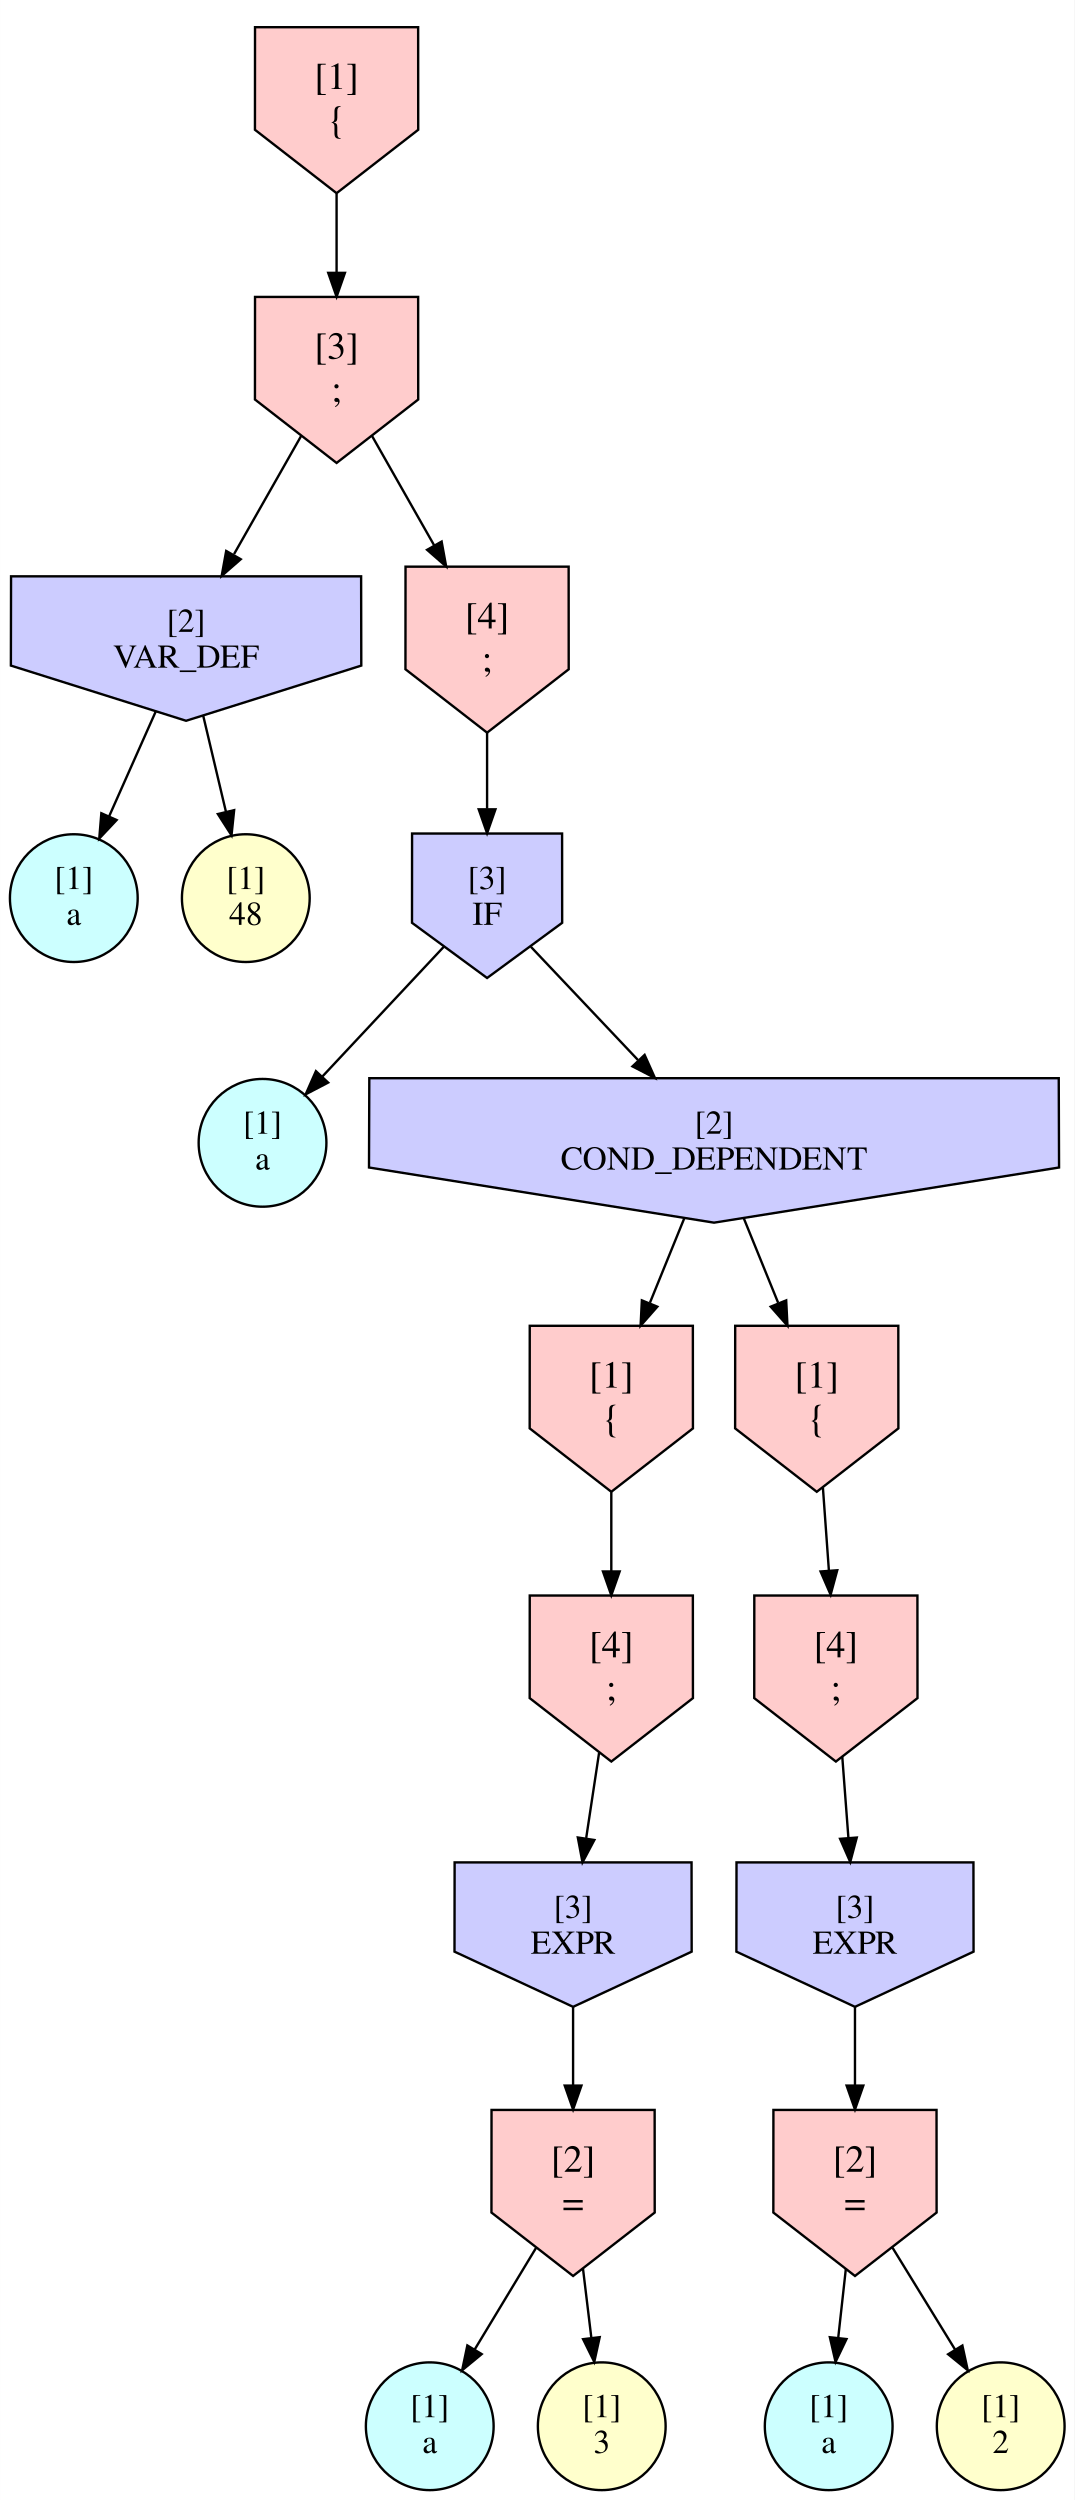
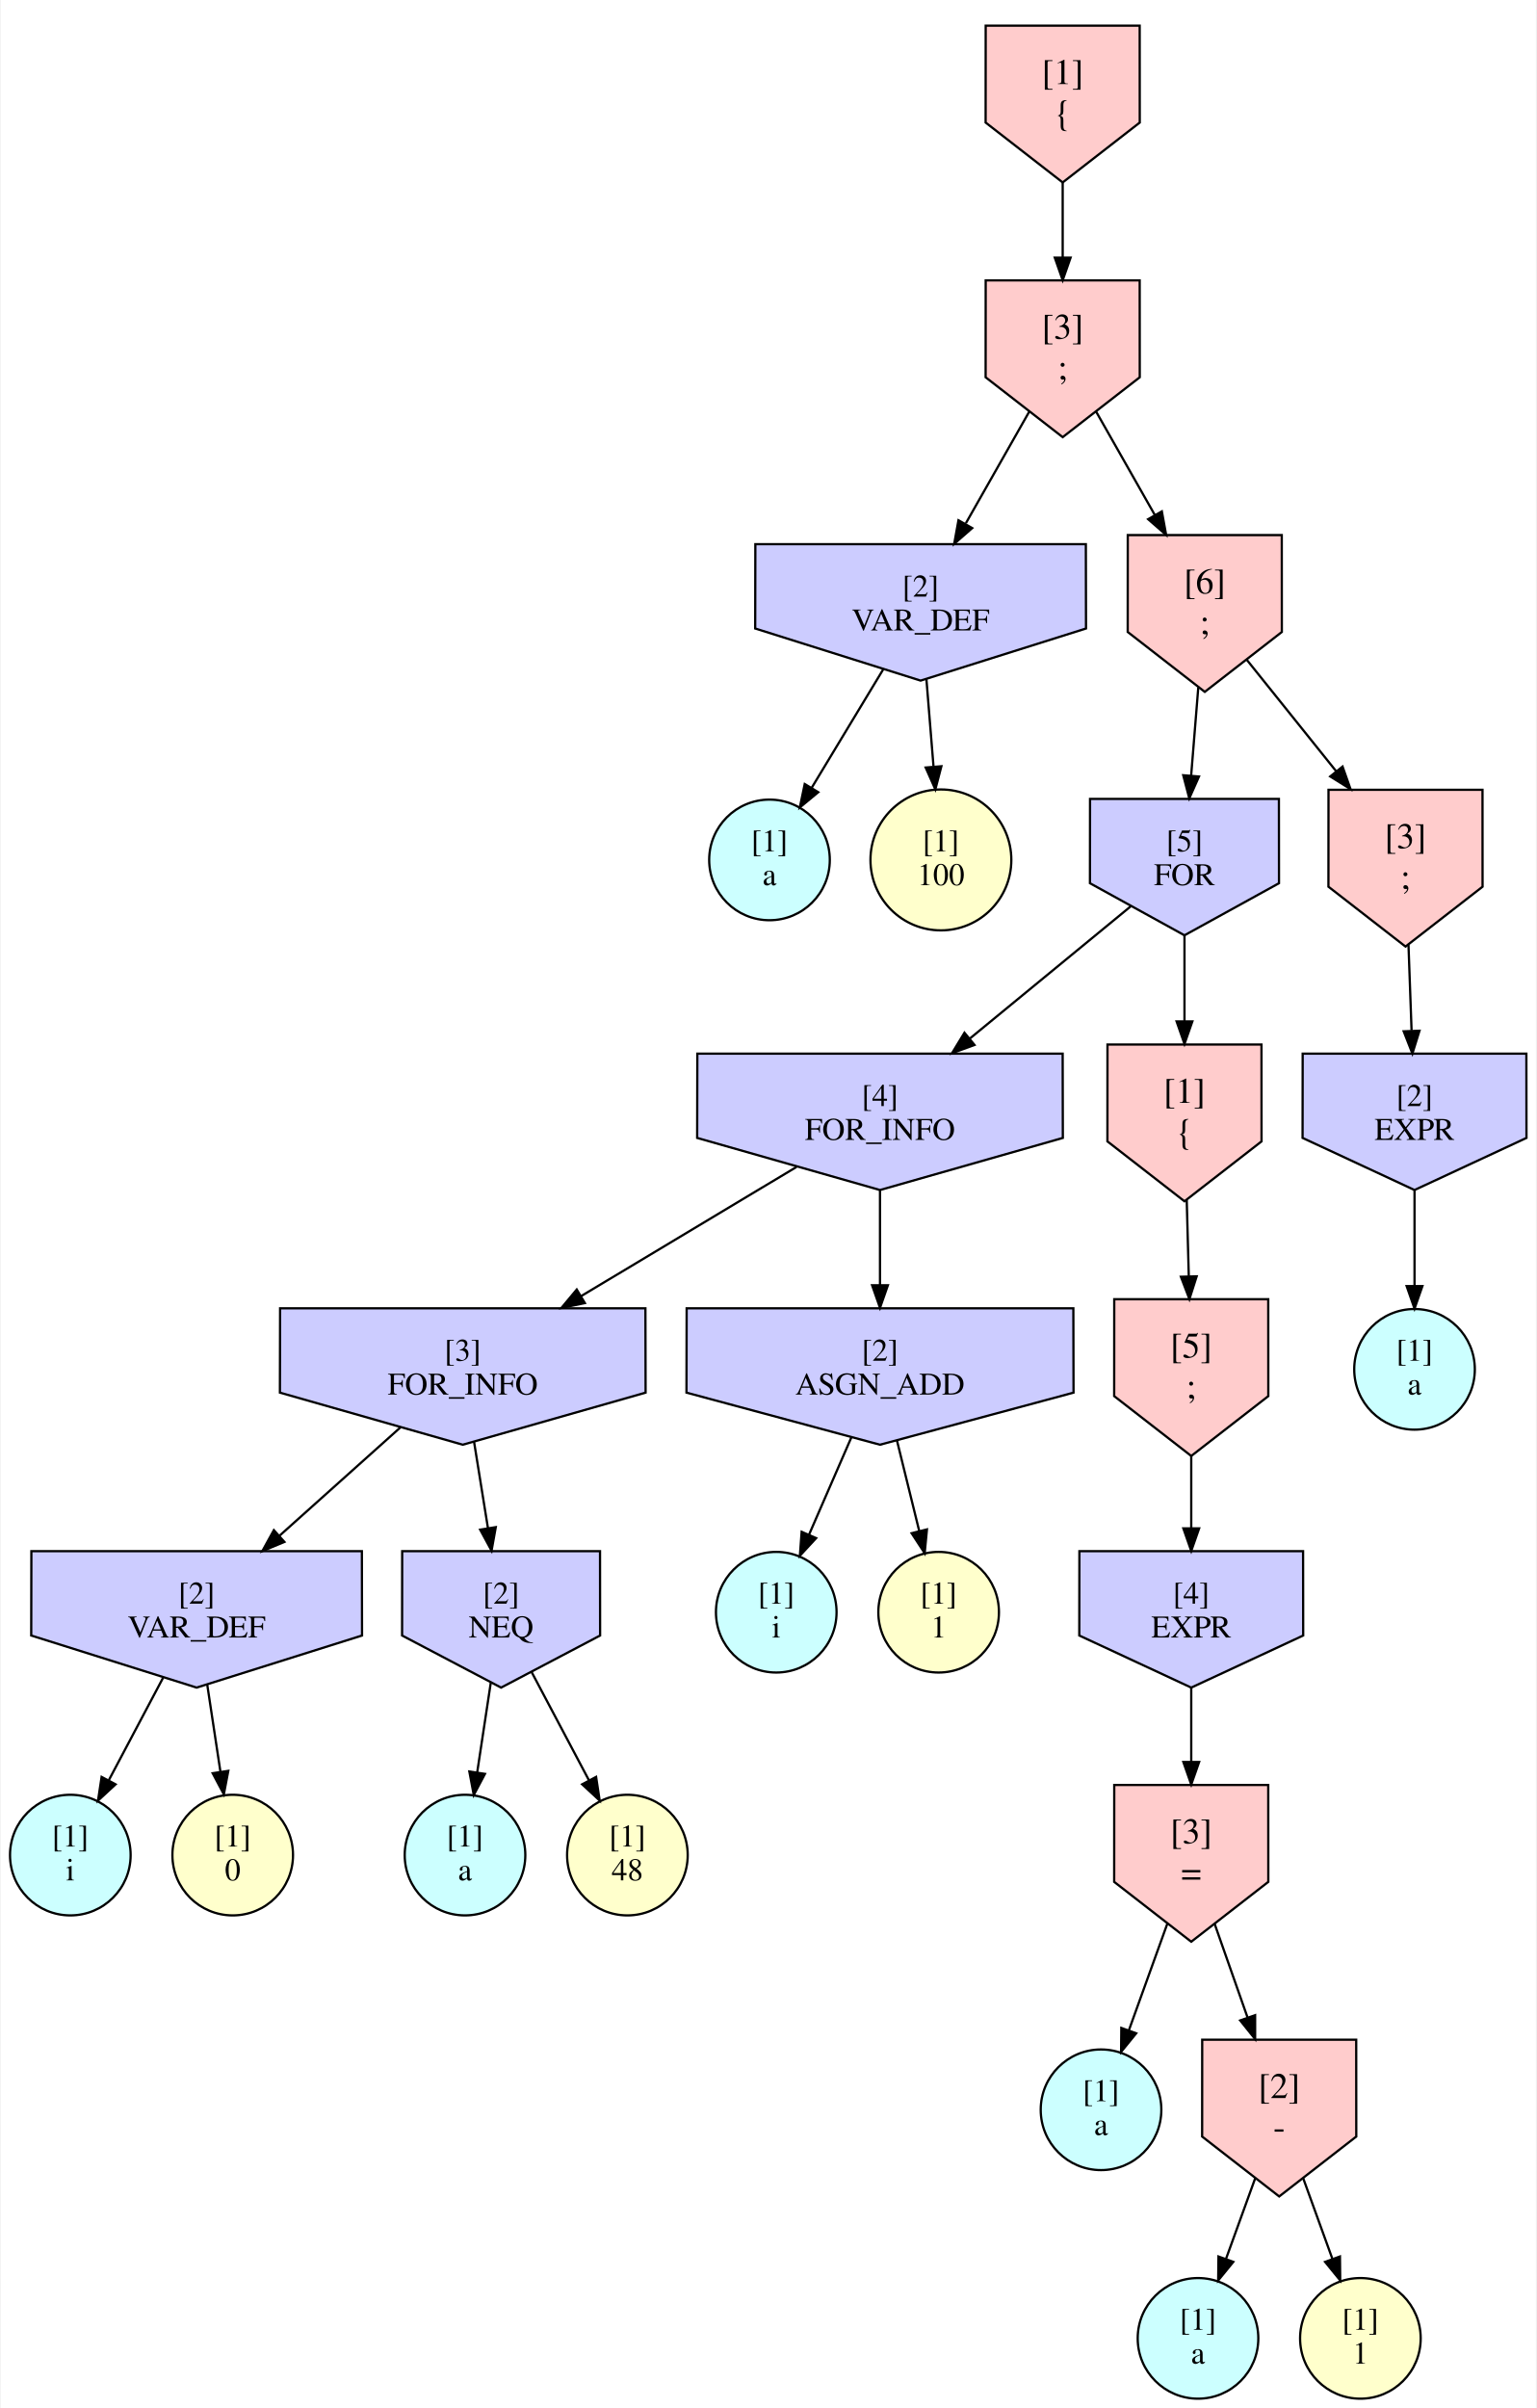
- <svg xmlns="http://www.w3.org/2000/svg" width="450pt" height="1047pt" viewBox="0.00 0.00 449.74 1046.51">
-   <g id="graph0" class="graph" transform="scale(1 1) rotate(0) translate(4 1042.51)">
-     <polygon fill="white" stroke="transparent" points="-4,4 -4,-1042.51 445.74,-1042.51 445.74,4 -4,4" />
+ <svg xmlns="http://www.w3.org/2000/svg" width="681pt" height="1067pt" viewBox="0.00 0.00 680.69 1067.49">
+   <g id="graph0" class="graph" transform="scale(1 1) rotate(0) translate(4 1063.49)">
+     <polygon fill="white" stroke="transparent" points="-4,4 -4,-1063.49 676.69,-1063.49 676.69,4 -4,4" />
    <g id="node1" class="node">
-       <polygon fill="#ffcccc" stroke="black" points="102.7,-988.18 136.87,-961.64 171.04,-988.18 171.01,-1031.13 102.73,-1031.13 102.7,-988.18" />
-       <text text-anchor="middle" x="136.87" y="-1005.25" font-family="Times,serif" font-size="16.00">[1]</text>
-       <text text-anchor="middle" x="136.87" y="-987.25" font-family="Times,serif" font-size="16.00">{</text>
+       <polygon fill="#ffcccc" stroke="black" points="432.7,-1009.16 466.87,-982.61 501.04,-1009.16 501.01,-1052.11 432.73,-1052.11 432.7,-1009.16" />
+       <text text-anchor="middle" x="466.87" y="-1026.23" font-family="Times,serif" font-size="16.00">[1]</text>
+       <text text-anchor="middle" x="466.87" y="-1008.23" font-family="Times,serif" font-size="16.00">{</text>
    </g>
    <g id="node2" class="node">
-       <polygon fill="#ffcccc" stroke="black" points="102.7,-875.27 136.87,-848.72 171.04,-875.27 171.01,-918.21 102.73,-918.21 102.7,-875.27" />
-       <text text-anchor="middle" x="136.87" y="-892.34" font-family="Times,serif" font-size="16.00">[3]</text>
-       <text text-anchor="middle" x="136.87" y="-874.34" font-family="Times,serif" font-size="16.00">;</text>
+       <polygon fill="#ffcccc" stroke="black" points="432.7,-896.24 466.87,-869.7 501.04,-896.24 501.01,-939.19 432.73,-939.19 432.7,-896.24" />
+       <text text-anchor="middle" x="466.87" y="-913.31" font-family="Times,serif" font-size="16.00">[3]</text>
+       <text text-anchor="middle" x="466.87" y="-895.31" font-family="Times,serif" font-size="16.00">;</text>
    </g>
    <g id="edge1" class="edge">
-       <path fill="none" stroke="black" d="M136.87,-961.5C136.87,-950.83 136.87,-939.17 136.87,-928.35" />
-       <polygon fill="black" stroke="black" points="140.37,-928.3 136.87,-918.3 133.37,-928.3 140.37,-928.3" />
+       <path fill="none" stroke="black" d="M466.87,-982.48C466.87,-971.81 466.87,-960.15 466.87,-949.33" />
+       <polygon fill="black" stroke="black" points="470.37,-949.27 466.87,-939.27 463.37,-949.27 470.37,-949.27" />
    </g>
    <g id="node3" class="node">
-       <polygon fill="#ccccff" stroke="black" points="0.53,-763.89 73.87,-740.79 147.21,-763.89 147.14,-801.26 0.6,-801.26 0.53,-763.89" />
-       <text text-anchor="middle" x="73.87" y="-778.02" font-family="Times,serif" font-size="14.00">[2]</text>
-       <text text-anchor="middle" x="73.87" y="-763.02" font-family="Times,serif" font-size="14.00">VAR_DEF</text>
+       <polygon fill="#ccccff" stroke="black" points="330.53,-784.87 403.87,-761.77 477.21,-784.87 477.14,-822.24 330.6,-822.24 330.53,-784.87" />
+       <text text-anchor="middle" x="403.87" y="-799" font-family="Times,serif" font-size="14.00">[2]</text>
+       <text text-anchor="middle" x="403.87" y="-784" font-family="Times,serif" font-size="14.00">VAR_DEF</text>
    </g>
    <g id="edge2" class="edge">
-       <path fill="none" stroke="black" d="M122.1,-860.13C113.71,-845.36 103.09,-826.66 93.95,-810.57" />
-       <polygon fill="black" stroke="black" points="96.75,-808.41 88.77,-801.45 90.66,-811.87 96.75,-808.41" />
+       <path fill="none" stroke="black" d="M452.1,-881.11C443.71,-866.34 433.09,-847.63 423.95,-831.55" />
+       <polygon fill="black" stroke="black" points="426.75,-829.39 418.77,-822.42 420.66,-832.85 426.75,-829.39" />
    </g>
    <g id="node6" class="node">
-       <polygon fill="#ffcccc" stroke="black" points="165.7,-762.35 199.87,-735.81 234.04,-762.35 234.01,-805.3 165.73,-805.3 165.7,-762.35" />
-       <text text-anchor="middle" x="199.87" y="-779.42" font-family="Times,serif" font-size="16.00">[4]</text>
-       <text text-anchor="middle" x="199.87" y="-761.42" font-family="Times,serif" font-size="16.00">;</text>
+       <polygon fill="#ffcccc" stroke="black" points="495.7,-783.33 529.87,-756.78 564.04,-783.33 564.01,-826.28 495.73,-826.28 495.7,-783.33" />
+       <text text-anchor="middle" x="529.87" y="-800.4" font-family="Times,serif" font-size="16.00">[6]</text>
+       <text text-anchor="middle" x="529.87" y="-782.4" font-family="Times,serif" font-size="16.00">;</text>
    </g>
    <g id="edge5" class="edge">
-       <path fill="none" stroke="black" d="M151.64,-860.13C159.42,-846.43 169.13,-829.35 177.78,-814.11" />
-       <polygon fill="black" stroke="black" points="180.84,-815.81 182.74,-805.38 174.76,-812.35 180.84,-815.81" />
+       <path fill="none" stroke="black" d="M481.64,-881.11C489.42,-867.41 499.13,-850.32 507.78,-835.08" />
+       <polygon fill="black" stroke="black" points="510.84,-836.78 512.74,-826.36 504.76,-833.33 510.84,-836.78" />
    </g>
    <g id="node4" class="node">
-       <ellipse fill="#ccffff" stroke="black" cx="26.87" cy="-666.55" rx="26.74" ry="26.74" />
-       <text text-anchor="middle" x="26.87" y="-670.35" font-family="Times,serif" font-size="14.00">[1]</text>
-       <text text-anchor="middle" x="26.87" y="-655.35" font-family="Times,serif" font-size="14.00">a</text>
+       <ellipse fill="#ccffff" stroke="black" cx="336.87" cy="-682.28" rx="26.74" ry="26.74" />
+       <text text-anchor="middle" x="336.87" y="-686.08" font-family="Times,serif" font-size="14.00">[1]</text>
+       <text text-anchor="middle" x="336.87" y="-671.08" font-family="Times,serif" font-size="14.00">a</text>
    </g>
    <g id="edge3" class="edge">
-       <path fill="none" stroke="black" d="M61.15,-744.63C55.14,-731.12 47.93,-714.91 41.68,-700.85" />
-       <polygon fill="black" stroke="black" points="44.79,-699.24 37.53,-691.52 38.4,-702.08 44.79,-699.24" />
+       <path fill="none" stroke="black" d="M387.31,-766.78C377.7,-750.87 365.56,-730.77 355.6,-714.29" />
+       <polygon fill="black" stroke="black" points="358.49,-712.3 350.32,-705.55 352.49,-715.92 358.49,-712.3" />
    </g>
    <g id="node5" class="node">
-       <ellipse fill="#ffffcc" stroke="black" cx="98.87" cy="-666.55" rx="26.74" ry="26.74" />
-       <text text-anchor="middle" x="98.87" y="-670.35" font-family="Times,serif" font-size="14.00">[1]</text>
-       <text text-anchor="middle" x="98.87" y="-655.35" font-family="Times,serif" font-size="14.00">48</text>
+       <ellipse fill="#ffffcc" stroke="black" cx="412.87" cy="-682.28" rx="31.23" ry="31.23" />
+       <text text-anchor="middle" x="412.87" y="-686.08" font-family="Times,serif" font-size="14.00">[1]</text>
+       <text text-anchor="middle" x="412.87" y="-671.08" font-family="Times,serif" font-size="14.00">100</text>
    </g>
    <g id="edge4" class="edge">
-       <path fill="none" stroke="black" d="M81.03,-742.94C83.99,-730.43 87.45,-715.84 90.52,-702.85" />
-       <polygon fill="black" stroke="black" points="93.99,-703.38 92.89,-692.84 87.18,-701.76 93.99,-703.38" />
+       <path fill="none" stroke="black" d="M406.45,-762.41C407.42,-750.41 408.54,-736.59 409.58,-723.89" />
+       <polygon fill="black" stroke="black" points="413.09,-723.8 410.41,-713.55 406.12,-723.23 413.09,-723.8" />
    </g>
    <g id="node7" class="node">
-       <polygon fill="#ccccff" stroke="black" points="168.44,-656.22 199.87,-633.12 231.3,-656.22 231.27,-693.59 168.47,-693.59 168.44,-656.22" />
-       <text text-anchor="middle" x="199.87" y="-670.35" font-family="Times,serif" font-size="14.00">[3]</text>
-       <text text-anchor="middle" x="199.87" y="-655.35" font-family="Times,serif" font-size="14.00">IF</text>
+       <polygon fill="#ccccff" stroke="black" points="478.96,-671.95 520.87,-648.86 562.78,-671.95 562.74,-709.33 479,-709.33 478.96,-671.95" />
+       <text text-anchor="middle" x="520.87" y="-686.08" font-family="Times,serif" font-size="14.00">[5]</text>
+       <text text-anchor="middle" x="520.87" y="-671.08" font-family="Times,serif" font-size="14.00">FOR</text>
    </g>
    <g id="edge6" class="edge">
-       <path fill="none" stroke="black" d="M199.87,-735.67C199.87,-725.37 199.87,-714.21 199.87,-703.98" />
-       <polygon fill="black" stroke="black" points="203.37,-703.71 199.87,-693.71 196.37,-703.71 203.37,-703.71" />
+       <path fill="none" stroke="black" d="M527,-758.8C525.98,-746.32 524.84,-732.27 523.83,-719.7" />
+       <polygon fill="black" stroke="black" points="527.3,-719.25 523,-709.57 520.32,-719.82 527.3,-719.25" />
+     </g>
+     <g id="node27" class="node">
+       <polygon fill="#ffcccc" stroke="black" points="584.7,-670.41 618.87,-643.87 653.04,-670.41 653.01,-713.36 584.73,-713.36 584.7,-670.41" />
+       <text text-anchor="middle" x="618.87" y="-687.48" font-family="Times,serif" font-size="16.00">[3]</text>
+       <text text-anchor="middle" x="618.87" y="-669.48" font-family="Times,serif" font-size="16.00">;</text>
+     </g>
+     <g id="edge26" class="edge">
+       <path fill="none" stroke="black" d="M548.53,-770.95C560,-756.64 574.99,-737.97 588.18,-721.53" />
+       <polygon fill="black" stroke="black" points="590.96,-723.66 594.49,-713.67 585.5,-719.28 590.96,-723.66" />
    </g>
    <g id="node8" class="node">
-       <ellipse fill="#ccffff" stroke="black" cx="105.87" cy="-564.12" rx="26.74" ry="26.74" />
-       <text text-anchor="middle" x="105.87" y="-567.92" font-family="Times,serif" font-size="14.00">[1]</text>
-       <text text-anchor="middle" x="105.87" y="-552.92" font-family="Times,serif" font-size="14.00">a</text>
+       <polygon fill="#ccccff" stroke="black" points="304.8,-559.04 385.87,-535.94 466.94,-559.04 466.86,-596.41 304.88,-596.41 304.8,-559.04" />
+       <text text-anchor="middle" x="385.87" y="-573.17" font-family="Times,serif" font-size="14.00">[4]</text>
+       <text text-anchor="middle" x="385.87" y="-558.17" font-family="Times,serif" font-size="14.00">FOR_INFO</text>
    </g>
    <g id="edge7" class="edge">
-       <path fill="none" stroke="black" d="M181.75,-646.19C167.31,-630.77 146.94,-609.01 130.95,-591.91" />
-       <polygon fill="black" stroke="black" points="133.33,-589.34 123.94,-584.43 128.22,-594.12 133.33,-589.34" />
+       <path fill="none" stroke="black" d="M497.05,-661.71C477.34,-645.52 448.94,-622.18 425.77,-603.15" />
+       <polygon fill="black" stroke="black" points="427.77,-600.26 417.82,-596.62 423.32,-605.67 427.77,-600.26" />
+     </g>
+     <g id="node19" class="node">
+       <polygon fill="#ffcccc" stroke="black" points="486.7,-557.5 520.87,-530.95 555.04,-557.5 555.01,-600.45 486.73,-600.45 486.7,-557.5" />
+       <text text-anchor="middle" x="520.87" y="-574.57" font-family="Times,serif" font-size="16.00">[1]</text>
+       <text text-anchor="middle" x="520.87" y="-556.57" font-family="Times,serif" font-size="16.00">{</text>
+     </g>
+     <g id="edge18" class="edge">
+       <path fill="none" stroke="black" d="M520.87,-648.9C520.87,-637.01 520.87,-623.4 520.87,-610.89" />
+       <polygon fill="black" stroke="black" points="524.37,-610.7 520.87,-600.7 517.37,-610.7 524.37,-610.7" />
    </g>
    <g id="node9" class="node">
-       <polygon fill="#ccccff" stroke="black" points="150.44,-553.79 294.87,-530.7 439.3,-553.79 439.17,-591.17 150.57,-591.17 150.44,-553.79" />
-       <text text-anchor="middle" x="294.87" y="-567.92" font-family="Times,serif" font-size="14.00">[2]</text>
-       <text text-anchor="middle" x="294.87" y="-552.92" font-family="Times,serif" font-size="14.00">COND_DEPENDENT</text>
+       <polygon fill="#ccccff" stroke="black" points="119.8,-446.12 200.87,-423.03 281.94,-446.12 281.86,-483.5 119.88,-483.5 119.8,-446.12" />
+       <text text-anchor="middle" x="200.87" y="-460.25" font-family="Times,serif" font-size="14.00">[3]</text>
+       <text text-anchor="middle" x="200.87" y="-445.25" font-family="Times,serif" font-size="14.00">FOR_INFO</text>
    </g>
    <g id="edge8" class="edge">
-       <path fill="none" stroke="black" d="M218.19,-646.19C230.88,-632.77 248.12,-614.54 263.04,-598.78" />
-       <polygon fill="black" stroke="black" points="265.81,-600.93 270.14,-591.26 260.73,-596.12 265.81,-600.93" />
+       <path fill="none" stroke="black" d="M348.88,-546.19C321.53,-529.79 283.9,-507.23 253.43,-488.96" />
+       <polygon fill="black" stroke="black" points="255.01,-485.83 244.63,-483.69 251.41,-491.83 255.01,-485.83" />
+     </g>
+     <g id="node16" class="node">
+       <polygon fill="#ccccff" stroke="black" points="300.06,-446.12 385.87,-423.03 471.68,-446.12 471.6,-483.5 300.14,-483.5 300.06,-446.12" />
+       <text text-anchor="middle" x="385.87" y="-460.25" font-family="Times,serif" font-size="14.00">[2]</text>
+       <text text-anchor="middle" x="385.87" y="-445.25" font-family="Times,serif" font-size="14.00">ASGN_ADD</text>
+     </g>
+     <g id="edge15" class="edge">
+       <path fill="none" stroke="black" d="M385.87,-535.99C385.87,-522.74 385.87,-507.35 385.87,-493.73" />
+       <polygon fill="black" stroke="black" points="389.37,-493.72 385.87,-483.72 382.37,-493.72 389.37,-493.72" />
    </g>
    <g id="node10" class="node">
-       <polygon fill="#ffcccc" stroke="black" points="217.7,-444.58 251.87,-418.04 286.04,-444.58 286.01,-487.53 217.73,-487.53 217.7,-444.58" />
-       <text text-anchor="middle" x="251.87" y="-461.65" font-family="Times,serif" font-size="16.00">[1]</text>
-       <text text-anchor="middle" x="251.87" y="-443.65" font-family="Times,serif" font-size="16.00">{</text>
+       <polygon fill="#ccccff" stroke="black" points="9.53,-338.45 82.87,-315.36 156.21,-338.45 156.14,-375.83 9.6,-375.83 9.53,-338.45" />
+       <text text-anchor="middle" x="82.87" y="-352.58" font-family="Times,serif" font-size="14.00">[2]</text>
+       <text text-anchor="middle" x="82.87" y="-337.58" font-family="Times,serif" font-size="14.00">VAR_DEF</text>
    </g>
    <g id="edge9" class="edge">
-       <path fill="none" stroke="black" d="M282.43,-532.56C277.94,-521.51 272.79,-508.87 268.03,-497.16" />
-       <polygon fill="black" stroke="black" points="271.14,-495.53 264.13,-487.58 264.66,-498.17 271.14,-495.53" />
-     </g>
-     <g id="node16" class="node">
-       <polygon fill="#ffcccc" stroke="black" points="303.7,-444.58 337.87,-418.04 372.04,-444.58 372.01,-487.53 303.73,-487.53 303.7,-444.58" />
-       <text text-anchor="middle" x="337.87" y="-461.65" font-family="Times,serif" font-size="16.00">[1]</text>
-       <text text-anchor="middle" x="337.87" y="-443.65" font-family="Times,serif" font-size="16.00">{</text>
-     </g>
-     <g id="edge15" class="edge">
-       <path fill="none" stroke="black" d="M307.31,-532.56C311.8,-521.51 316.95,-508.87 321.71,-497.16" />
-       <polygon fill="black" stroke="black" points="325.08,-498.17 325.61,-487.58 318.6,-495.53 325.08,-498.17" />
+       <path fill="none" stroke="black" d="M173.2,-430.68C157.25,-416.4 137,-398.26 119.72,-382.78" />
+       <polygon fill="black" stroke="black" points="121.79,-379.94 112.01,-375.88 117.12,-385.16 121.79,-379.94" />
+     </g>
+     <g id="node13" class="node">
+       <polygon fill="#ccccff" stroke="black" points="173.97,-338.45 217.87,-315.36 261.77,-338.45 261.73,-375.83 174.01,-375.83 173.97,-338.45" />
+       <text text-anchor="middle" x="217.87" y="-352.58" font-family="Times,serif" font-size="14.00">[2]</text>
+       <text text-anchor="middle" x="217.87" y="-337.58" font-family="Times,serif" font-size="14.00">NEQ</text>
+     </g>
+     <g id="edge12" class="edge">
+       <path fill="none" stroke="black" d="M205.88,-424.32C207.81,-412.33 210.03,-398.55 212.03,-386.11" />
+       <polygon fill="black" stroke="black" points="215.51,-386.49 213.64,-376.06 208.6,-385.37 215.51,-386.49" />
    </g>
    <g id="node11" class="node">
-       <polygon fill="#ffcccc" stroke="black" points="217.7,-331.67 251.87,-305.12 286.04,-331.67 286.01,-374.62 217.73,-374.62 217.7,-331.67" />
-       <text text-anchor="middle" x="251.87" y="-348.74" font-family="Times,serif" font-size="16.00">[4]</text>
-       <text text-anchor="middle" x="251.87" y="-330.74" font-family="Times,serif" font-size="16.00">;</text>
+       <ellipse fill="#ccffff" stroke="black" cx="26.87" cy="-241.11" rx="26.74" ry="26.74" />
+       <text text-anchor="middle" x="26.87" y="-244.91" font-family="Times,serif" font-size="14.00">[1]</text>
+       <text text-anchor="middle" x="26.87" y="-229.91" font-family="Times,serif" font-size="14.00">i</text>
    </g>
    <g id="edge10" class="edge">
-       <path fill="none" stroke="black" d="M251.87,-417.9C251.87,-407.23 251.87,-395.58 251.87,-384.76" />
-       <polygon fill="black" stroke="black" points="255.37,-384.7 251.87,-374.7 248.37,-384.7 255.37,-384.7" />
+       <path fill="none" stroke="black" d="M68.01,-319.74C60.62,-305.8 51.65,-288.88 43.98,-274.39" />
+       <polygon fill="black" stroke="black" points="46.93,-272.48 39.15,-265.28 40.74,-275.76 46.93,-272.48" />
    </g>
    <g id="node12" class="node">
-       <polygon fill="#ccccff" stroke="black" points="186.23,-225.54 235.87,-202.44 285.51,-225.54 285.46,-262.91 186.28,-262.91 186.23,-225.54" />
-       <text text-anchor="middle" x="235.87" y="-239.67" font-family="Times,serif" font-size="14.00">[3]</text>
-       <text text-anchor="middle" x="235.87" y="-224.67" font-family="Times,serif" font-size="14.00">EXPR</text>
+       <ellipse fill="#ffffcc" stroke="black" cx="98.87" cy="-241.11" rx="26.74" ry="26.74" />
+       <text text-anchor="middle" x="98.87" y="-244.91" font-family="Times,serif" font-size="14.00">[1]</text>
+       <text text-anchor="middle" x="98.87" y="-229.91" font-family="Times,serif" font-size="14.00">0</text>
    </g>
    <g id="edge11" class="edge">
-       <path fill="none" stroke="black" d="M246.76,-308.81C245.04,-297.44 243.11,-284.7 241.36,-273.13" />
-       <polygon fill="black" stroke="black" points="244.77,-272.28 239.81,-262.92 237.85,-273.33 244.77,-272.28" />
-     </g>
-     <g id="node13" class="node">
-       <polygon fill="#ffcccc" stroke="black" points="201.7,-116.33 235.87,-89.78 270.04,-116.33 270.01,-159.28 201.73,-159.28 201.7,-116.33" />
-       <text text-anchor="middle" x="235.87" y="-133.4" font-family="Times,serif" font-size="16.00">[2]</text>
-       <text text-anchor="middle" x="235.87" y="-115.4" font-family="Times,serif" font-size="16.00">=</text>
-     </g>
-     <g id="edge12" class="edge">
-       <path fill="none" stroke="black" d="M235.87,-202.59C235.87,-192.19 235.87,-180.54 235.87,-169.64" />
-       <polygon fill="black" stroke="black" points="239.37,-169.47 235.87,-159.47 232.37,-169.47 239.37,-169.47" />
+       <path fill="none" stroke="black" d="M87.58,-316.65C89.41,-304.57 91.52,-290.66 93.41,-278.15" />
+       <polygon fill="black" stroke="black" points="96.91,-278.45 94.94,-268.04 89.99,-277.4 96.91,-278.45" />
    </g>
    <g id="node14" class="node">
-       <ellipse fill="#ccffff" stroke="black" cx="175.87" cy="-26.87" rx="26.74" ry="26.74" />
-       <text text-anchor="middle" x="175.87" y="-30.67" font-family="Times,serif" font-size="14.00">[1]</text>
-       <text text-anchor="middle" x="175.87" y="-15.67" font-family="Times,serif" font-size="14.00">a</text>
+       <ellipse fill="#ccffff" stroke="black" cx="201.87" cy="-241.11" rx="26.74" ry="26.74" />
+       <text text-anchor="middle" x="201.87" y="-244.91" font-family="Times,serif" font-size="14.00">[1]</text>
+       <text text-anchor="middle" x="201.87" y="-229.91" font-family="Times,serif" font-size="14.00">a</text>
    </g>
    <g id="edge13" class="edge">
-       <path fill="none" stroke="black" d="M220.42,-101.62C212.56,-88.6 202.94,-72.68 194.65,-58.96" />
-       <polygon fill="black" stroke="black" points="197.6,-57.07 189.43,-50.32 191.61,-60.69 197.6,-57.07" />
+       <path fill="none" stroke="black" d="M213.29,-317.5C211.41,-305.09 209.22,-290.63 207.26,-277.71" />
+       <polygon fill="black" stroke="black" points="210.71,-277.11 205.75,-267.75 203.79,-278.16 210.71,-277.11" />
    </g>
    <g id="node15" class="node">
-       <ellipse fill="#ffffcc" stroke="black" cx="247.87" cy="-26.87" rx="26.74" ry="26.74" />
-       <text text-anchor="middle" x="247.87" y="-30.67" font-family="Times,serif" font-size="14.00">[1]</text>
-       <text text-anchor="middle" x="247.87" y="-15.67" font-family="Times,serif" font-size="14.00">3</text>
+       <ellipse fill="#ffffcc" stroke="black" cx="273.87" cy="-241.11" rx="26.74" ry="26.74" />
+       <text text-anchor="middle" x="273.87" y="-244.91" font-family="Times,serif" font-size="14.00">[1]</text>
+       <text text-anchor="middle" x="273.87" y="-229.91" font-family="Times,serif" font-size="14.00">48</text>
    </g>
    <g id="edge14" class="edge">
-       <path fill="none" stroke="black" d="M240.03,-92.74C241.15,-83.45 242.37,-73.39 243.5,-64.02" />
-       <polygon fill="black" stroke="black" points="247.01,-64.16 244.74,-53.81 240.06,-63.32 247.01,-64.16" />
+       <path fill="none" stroke="black" d="M231.43,-322.2C239.04,-307.84 248.61,-289.77 256.74,-274.43" />
+       <polygon fill="black" stroke="black" points="259.99,-275.77 261.58,-265.29 253.81,-272.49 259.99,-275.77" />
    </g>
    <g id="node17" class="node">
-       <polygon fill="#ffcccc" stroke="black" points="311.7,-331.67 345.87,-305.12 380.04,-331.67 380.01,-374.62 311.73,-374.62 311.7,-331.67" />
-       <text text-anchor="middle" x="345.87" y="-348.74" font-family="Times,serif" font-size="16.00">[4]</text>
-       <text text-anchor="middle" x="345.87" y="-330.74" font-family="Times,serif" font-size="16.00">;</text>
+       <ellipse fill="#ccffff" stroke="black" cx="339.87" cy="-348.78" rx="26.74" ry="26.74" />
+       <text text-anchor="middle" x="339.87" y="-352.58" font-family="Times,serif" font-size="14.00">[1]</text>
+       <text text-anchor="middle" x="339.87" y="-337.58" font-family="Times,serif" font-size="14.00">i</text>
    </g>
    <g id="edge16" class="edge">
-       <path fill="none" stroke="black" d="M340.45,-419.75C341.24,-408.69 342.13,-396.44 342.95,-385.08" />
-       <polygon fill="black" stroke="black" points="346.45,-385.19 343.68,-374.96 339.47,-384.68 346.45,-385.19" />
+       <path fill="none" stroke="black" d="M373.18,-426.3C367.34,-412.9 360.4,-396.93 354.36,-383.06" />
+       <polygon fill="black" stroke="black" points="357.55,-381.62 350.35,-373.85 351.13,-384.42 357.55,-381.62" />
    </g>
    <g id="node18" class="node">
-       <polygon fill="#ccccff" stroke="black" points="304.23,-225.54 353.87,-202.44 403.51,-225.54 403.46,-262.91 304.28,-262.91 304.23,-225.54" />
-       <text text-anchor="middle" x="353.87" y="-239.67" font-family="Times,serif" font-size="14.00">[3]</text>
-       <text text-anchor="middle" x="353.87" y="-224.67" font-family="Times,serif" font-size="14.00">EXPR</text>
+       <ellipse fill="#ffffcc" stroke="black" cx="411.87" cy="-348.78" rx="26.74" ry="26.74" />
+       <text text-anchor="middle" x="411.87" y="-352.58" font-family="Times,serif" font-size="14.00">[1]</text>
+       <text text-anchor="middle" x="411.87" y="-337.58" font-family="Times,serif" font-size="14.00">1</text>
    </g>
    <g id="edge17" class="edge">
-       <path fill="none" stroke="black" d="M348.56,-307.06C349.38,-296.15 350.29,-284.14 351.12,-273.18" />
-       <polygon fill="black" stroke="black" points="354.62,-273.3 351.89,-263.07 347.64,-272.77 354.62,-273.3" />
-     </g>
-     <g id="node19" class="node">
-       <polygon fill="#ffcccc" stroke="black" points="319.7,-116.33 353.87,-89.78 388.04,-116.33 388.01,-159.28 319.73,-159.28 319.7,-116.33" />
-       <text text-anchor="middle" x="353.87" y="-133.4" font-family="Times,serif" font-size="16.00">[2]</text>
-       <text text-anchor="middle" x="353.87" y="-115.4" font-family="Times,serif" font-size="16.00">=</text>
-     </g>
-     <g id="edge18" class="edge">
-       <path fill="none" stroke="black" d="M353.87,-202.59C353.87,-192.19 353.87,-180.54 353.87,-169.64" />
-       <polygon fill="black" stroke="black" points="357.37,-169.47 353.87,-159.47 350.37,-169.47 357.37,-169.47" />
+       <path fill="none" stroke="black" d="M393.39,-424.89C396.47,-412.38 400.05,-397.84 403.23,-384.9" />
+       <polygon fill="black" stroke="black" points="406.69,-385.49 405.68,-374.94 399.89,-383.81 406.69,-385.49" />
    </g>
    <g id="node20" class="node">
-       <ellipse fill="#ccffff" stroke="black" cx="342.87" cy="-26.87" rx="26.74" ry="26.74" />
-       <text text-anchor="middle" x="342.87" y="-30.67" font-family="Times,serif" font-size="14.00">[1]</text>
-       <text text-anchor="middle" x="342.87" y="-15.67" font-family="Times,serif" font-size="14.00">a</text>
+       <polygon fill="#ffcccc" stroke="black" points="489.7,-444.58 523.87,-418.04 558.04,-444.58 558.01,-487.53 489.73,-487.53 489.7,-444.58" />
+       <text text-anchor="middle" x="523.87" y="-461.65" font-family="Times,serif" font-size="16.00">[5]</text>
+       <text text-anchor="middle" x="523.87" y="-443.65" font-family="Times,serif" font-size="16.00">;</text>
    </g>
    <g id="edge19" class="edge">
-       <path fill="none" stroke="black" d="M350.05,-92.74C349.03,-83.45 347.91,-73.39 346.87,-64.02" />
-       <polygon fill="black" stroke="black" points="350.32,-63.37 345.74,-53.81 343.36,-64.14 350.32,-63.37" />
+       <path fill="none" stroke="black" d="M521.87,-531.44C522.16,-520.64 522.48,-508.79 522.78,-497.8" />
+       <polygon fill="black" stroke="black" points="526.28,-497.68 523.06,-487.59 519.29,-497.49 526.28,-497.68" />
    </g>
    <g id="node21" class="node">
-       <ellipse fill="#ffffcc" stroke="black" cx="414.87" cy="-26.87" rx="26.74" ry="26.74" />
-       <text text-anchor="middle" x="414.87" y="-30.67" font-family="Times,serif" font-size="14.00">[1]</text>
-       <text text-anchor="middle" x="414.87" y="-15.67" font-family="Times,serif" font-size="14.00">2</text>
+       <polygon fill="#ccccff" stroke="black" points="474.23,-338.45 523.87,-315.36 573.51,-338.45 573.46,-375.83 474.28,-375.83 474.23,-338.45" />
+       <text text-anchor="middle" x="523.87" y="-352.58" font-family="Times,serif" font-size="14.00">[4]</text>
+       <text text-anchor="middle" x="523.87" y="-337.58" font-family="Times,serif" font-size="14.00">EXPR</text>
    </g>
    <g id="edge20" class="edge">
-       <path fill="none" stroke="black" d="M369.58,-101.62C377.57,-88.6 387.35,-72.68 395.78,-58.96" />
-       <polygon fill="black" stroke="black" points="398.83,-60.67 401.08,-50.32 392.87,-57.01 398.83,-60.67" />
+       <path fill="none" stroke="black" d="M523.87,-417.9C523.87,-407.6 523.87,-396.45 523.87,-386.21" />
+       <polygon fill="black" stroke="black" points="527.37,-385.94 523.87,-375.94 520.37,-385.94 527.37,-385.94" />
+     </g>
+     <g id="node22" class="node">
+       <polygon fill="#ffcccc" stroke="black" points="489.7,-229.24 523.87,-202.7 558.04,-229.24 558.01,-272.19 489.73,-272.19 489.7,-229.24" />
+       <text text-anchor="middle" x="523.87" y="-246.31" font-family="Times,serif" font-size="16.00">[3]</text>
+       <text text-anchor="middle" x="523.87" y="-228.31" font-family="Times,serif" font-size="16.00">=</text>
+     </g>
+     <g id="edge21" class="edge">
+       <path fill="none" stroke="black" d="M523.87,-315.5C523.87,-305.11 523.87,-293.46 523.87,-282.55" />
+       <polygon fill="black" stroke="black" points="527.37,-282.39 523.87,-272.39 520.37,-282.39 527.37,-282.39" />
+     </g>
+     <g id="node23" class="node">
+       <ellipse fill="#ccffff" stroke="black" cx="483.87" cy="-128.2" rx="26.74" ry="26.74" />
+       <text text-anchor="middle" x="483.87" y="-132" font-family="Times,serif" font-size="14.00">[1]</text>
+       <text text-anchor="middle" x="483.87" y="-117" font-family="Times,serif" font-size="14.00">a</text>
+     </g>
+     <g id="edge22" class="edge">
+       <path fill="none" stroke="black" d="M513.26,-210.68C508.02,-196.15 501.66,-178.54 496.21,-163.41" />
+       <polygon fill="black" stroke="black" points="499.46,-162.1 492.77,-153.88 492.87,-164.48 499.46,-162.1" />
+     </g>
+     <g id="node24" class="node">
+       <polygon fill="#ffcccc" stroke="black" points="528.7,-116.33 562.87,-89.78 597.04,-116.33 597.01,-159.28 528.73,-159.28 528.7,-116.33" />
+       <text text-anchor="middle" x="562.87" y="-133.4" font-family="Times,serif" font-size="16.00">[2]</text>
+       <text text-anchor="middle" x="562.87" y="-115.4" font-family="Times,serif" font-size="16.00">-</text>
+     </g>
+     <g id="edge23" class="edge">
+       <path fill="none" stroke="black" d="M534.22,-210.68C538.69,-197.98 543.98,-182.92 548.8,-169.22" />
+       <polygon fill="black" stroke="black" points="552.19,-170.14 552.2,-159.54 545.58,-167.81 552.19,-170.14" />
+     </g>
+     <g id="node25" class="node">
+       <ellipse fill="#ccffff" stroke="black" cx="526.87" cy="-26.87" rx="26.74" ry="26.74" />
+       <text text-anchor="middle" x="526.87" y="-30.67" font-family="Times,serif" font-size="14.00">[1]</text>
+       <text text-anchor="middle" x="526.87" y="-15.67" font-family="Times,serif" font-size="14.00">a</text>
+     </g>
+     <g id="edge24" class="edge">
+       <path fill="none" stroke="black" d="M552.26,-97.93C548.18,-86.67 543.48,-73.71 539.25,-62.02" />
+       <polygon fill="black" stroke="black" points="542.52,-60.78 535.82,-52.57 535.94,-63.16 542.52,-60.78" />
+     </g>
+     <g id="node26" class="node">
+       <ellipse fill="#ffffcc" stroke="black" cx="598.87" cy="-26.87" rx="26.74" ry="26.74" />
+       <text text-anchor="middle" x="598.87" y="-30.67" font-family="Times,serif" font-size="14.00">[1]</text>
+       <text text-anchor="middle" x="598.87" y="-15.67" font-family="Times,serif" font-size="14.00">1</text>
+     </g>
+     <g id="edge25" class="edge">
+       <path fill="none" stroke="black" d="M573.48,-97.93C577.56,-86.67 582.26,-73.71 586.49,-62.02" />
+       <polygon fill="black" stroke="black" points="589.8,-63.16 589.92,-52.57 583.22,-60.78 589.8,-63.16" />
+     </g>
+     <g id="node28" class="node">
+       <polygon fill="#ccccff" stroke="black" points="573.23,-559.04 622.87,-535.94 672.51,-559.04 672.46,-596.41 573.28,-596.41 573.23,-559.04" />
+       <text text-anchor="middle" x="622.87" y="-573.17" font-family="Times,serif" font-size="14.00">[2]</text>
+       <text text-anchor="middle" x="622.87" y="-558.17" font-family="Times,serif" font-size="14.00">EXPR</text>
+     </g>
+     <g id="edge27" class="edge">
+       <path fill="none" stroke="black" d="M620.19,-644.66C620.63,-632.46 621.12,-618.88 621.56,-606.7" />
+       <polygon fill="black" stroke="black" points="625.07,-606.55 621.93,-596.43 618.07,-606.29 625.07,-606.55" />
+     </g>
+     <g id="node29" class="node">
+       <ellipse fill="#ccffff" stroke="black" cx="622.87" cy="-456.45" rx="26.74" ry="26.74" />
+       <text text-anchor="middle" x="622.87" y="-460.25" font-family="Times,serif" font-size="14.00">[1]</text>
+       <text text-anchor="middle" x="622.87" y="-445.25" font-family="Times,serif" font-size="14.00">a</text>
+     </g>
+     <g id="edge28" class="edge">
+       <path fill="none" stroke="black" d="M622.87,-535.99C622.87,-522.64 622.87,-507.12 622.87,-493.42" />
+       <polygon fill="black" stroke="black" points="626.37,-493.36 622.87,-483.36 619.37,-493.36 626.37,-493.36" />
    </g>
  </g>
</svg>
